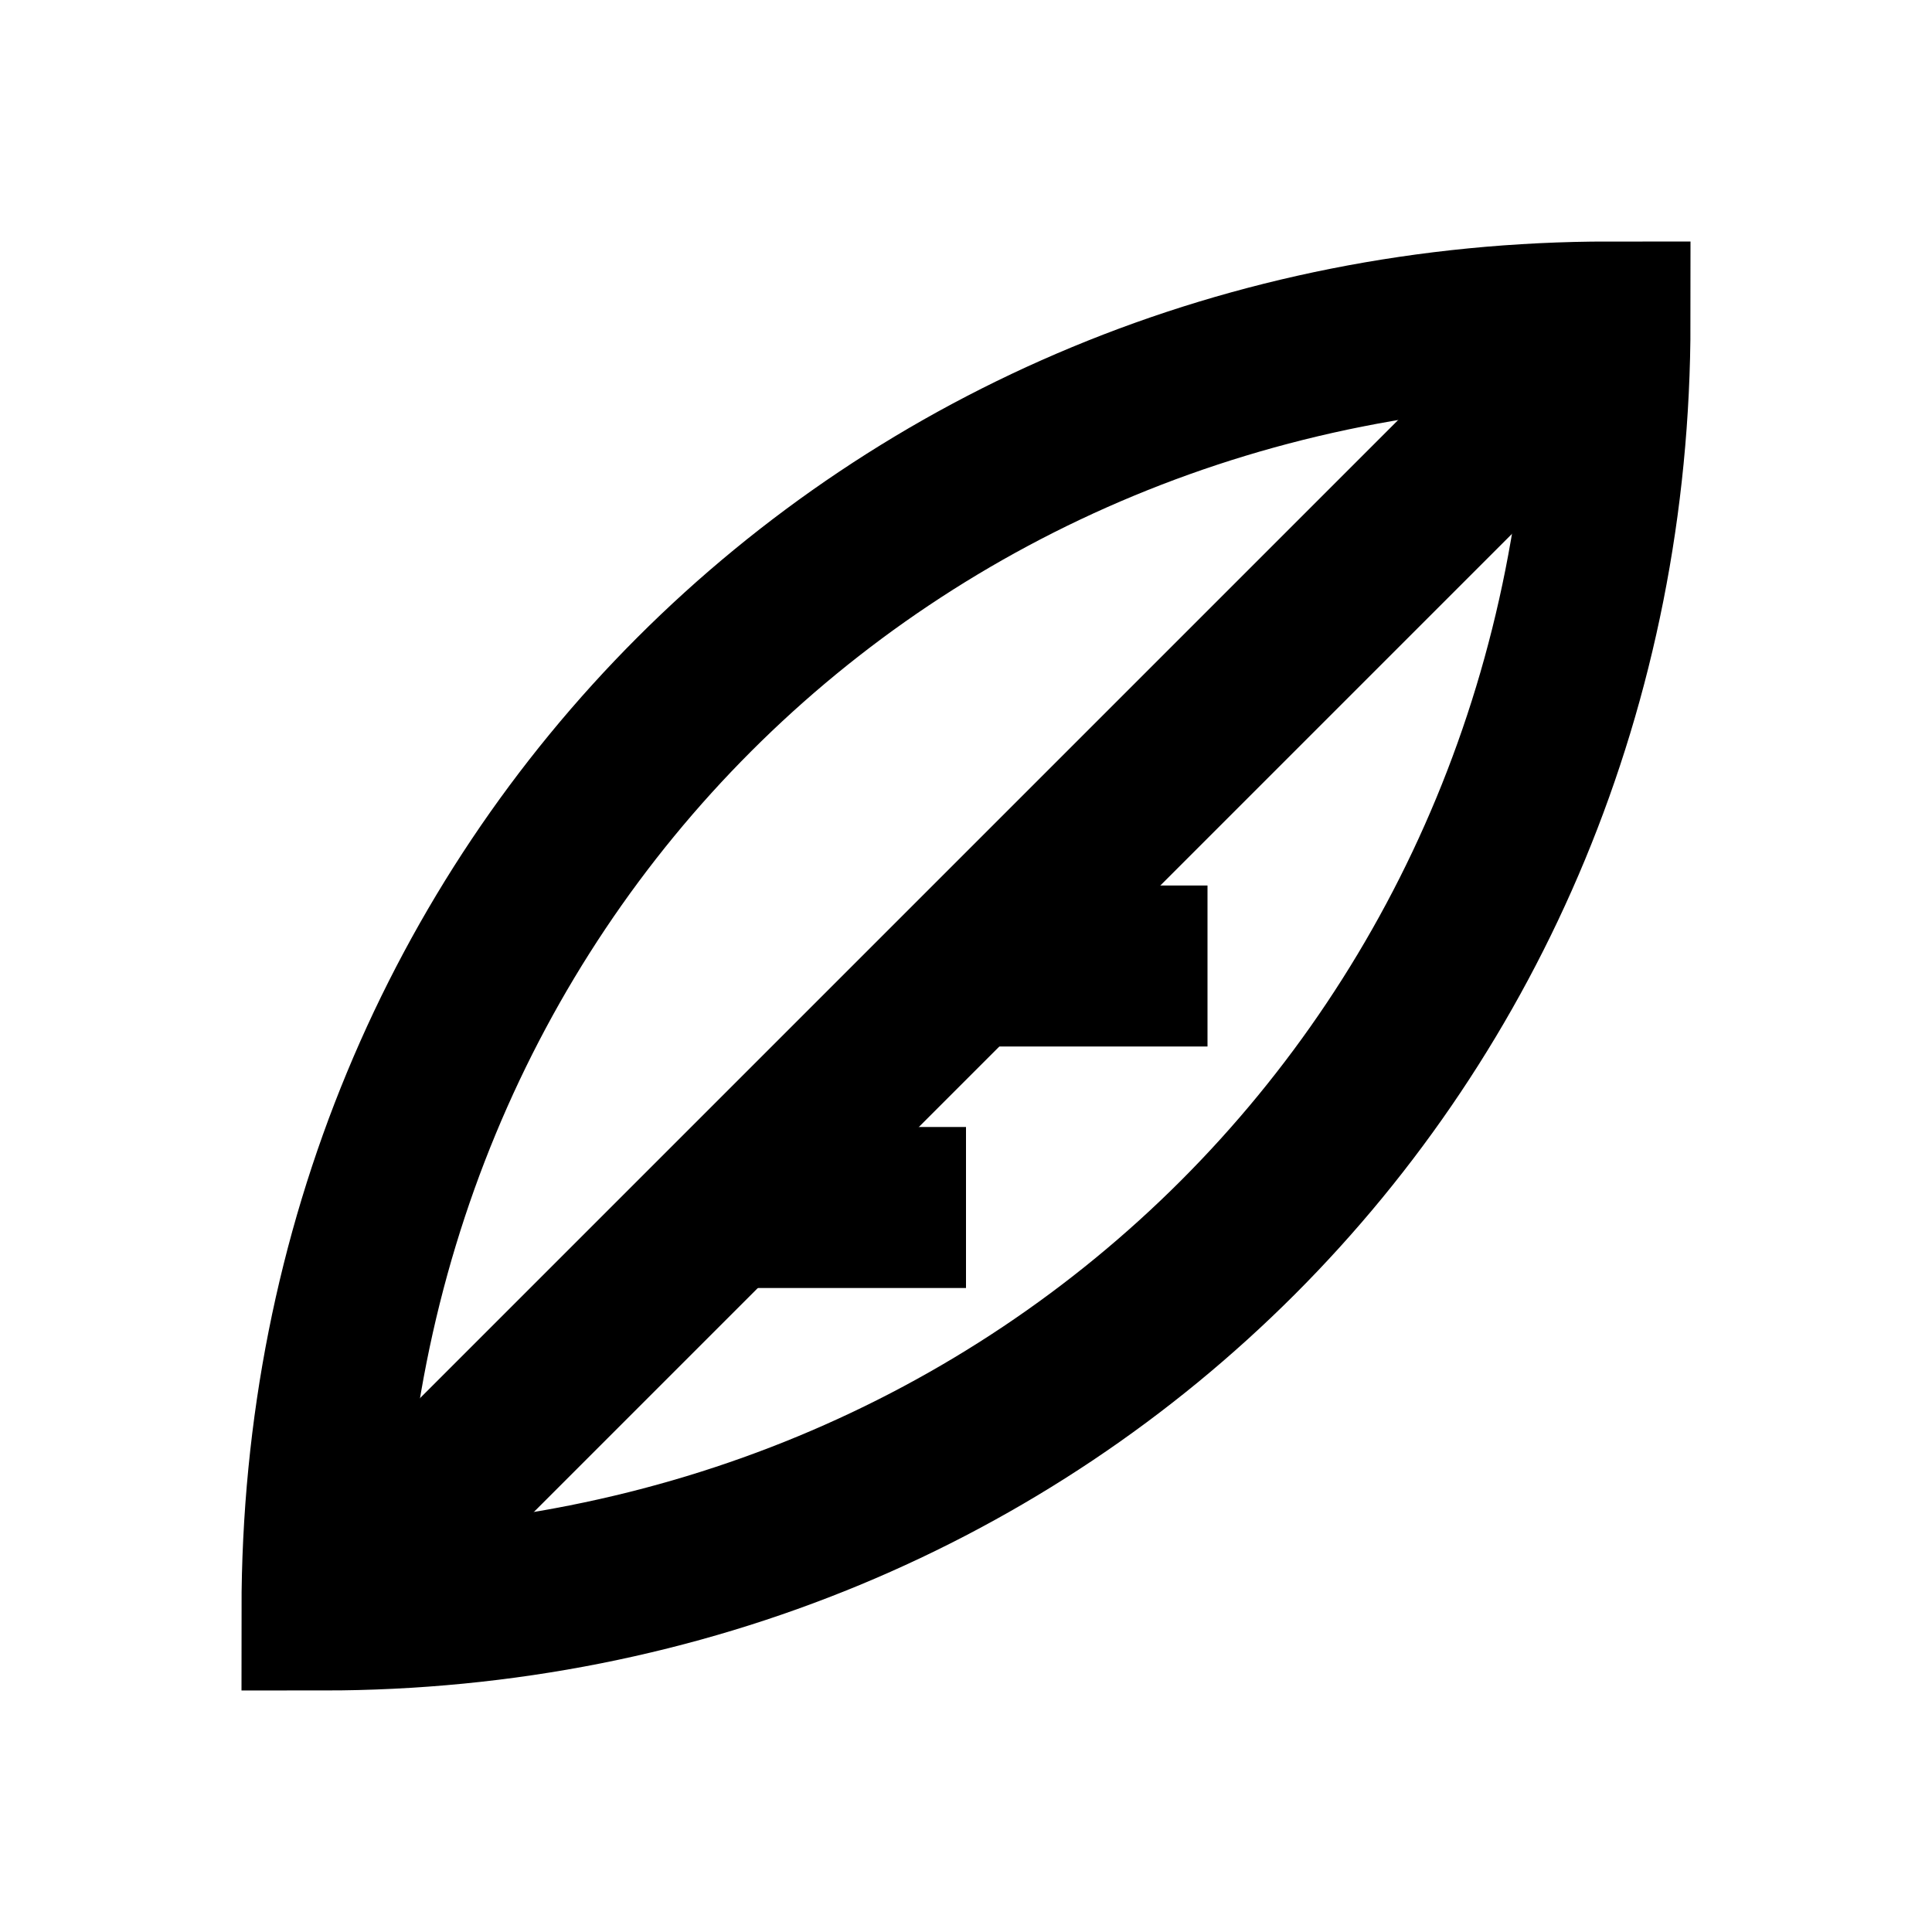
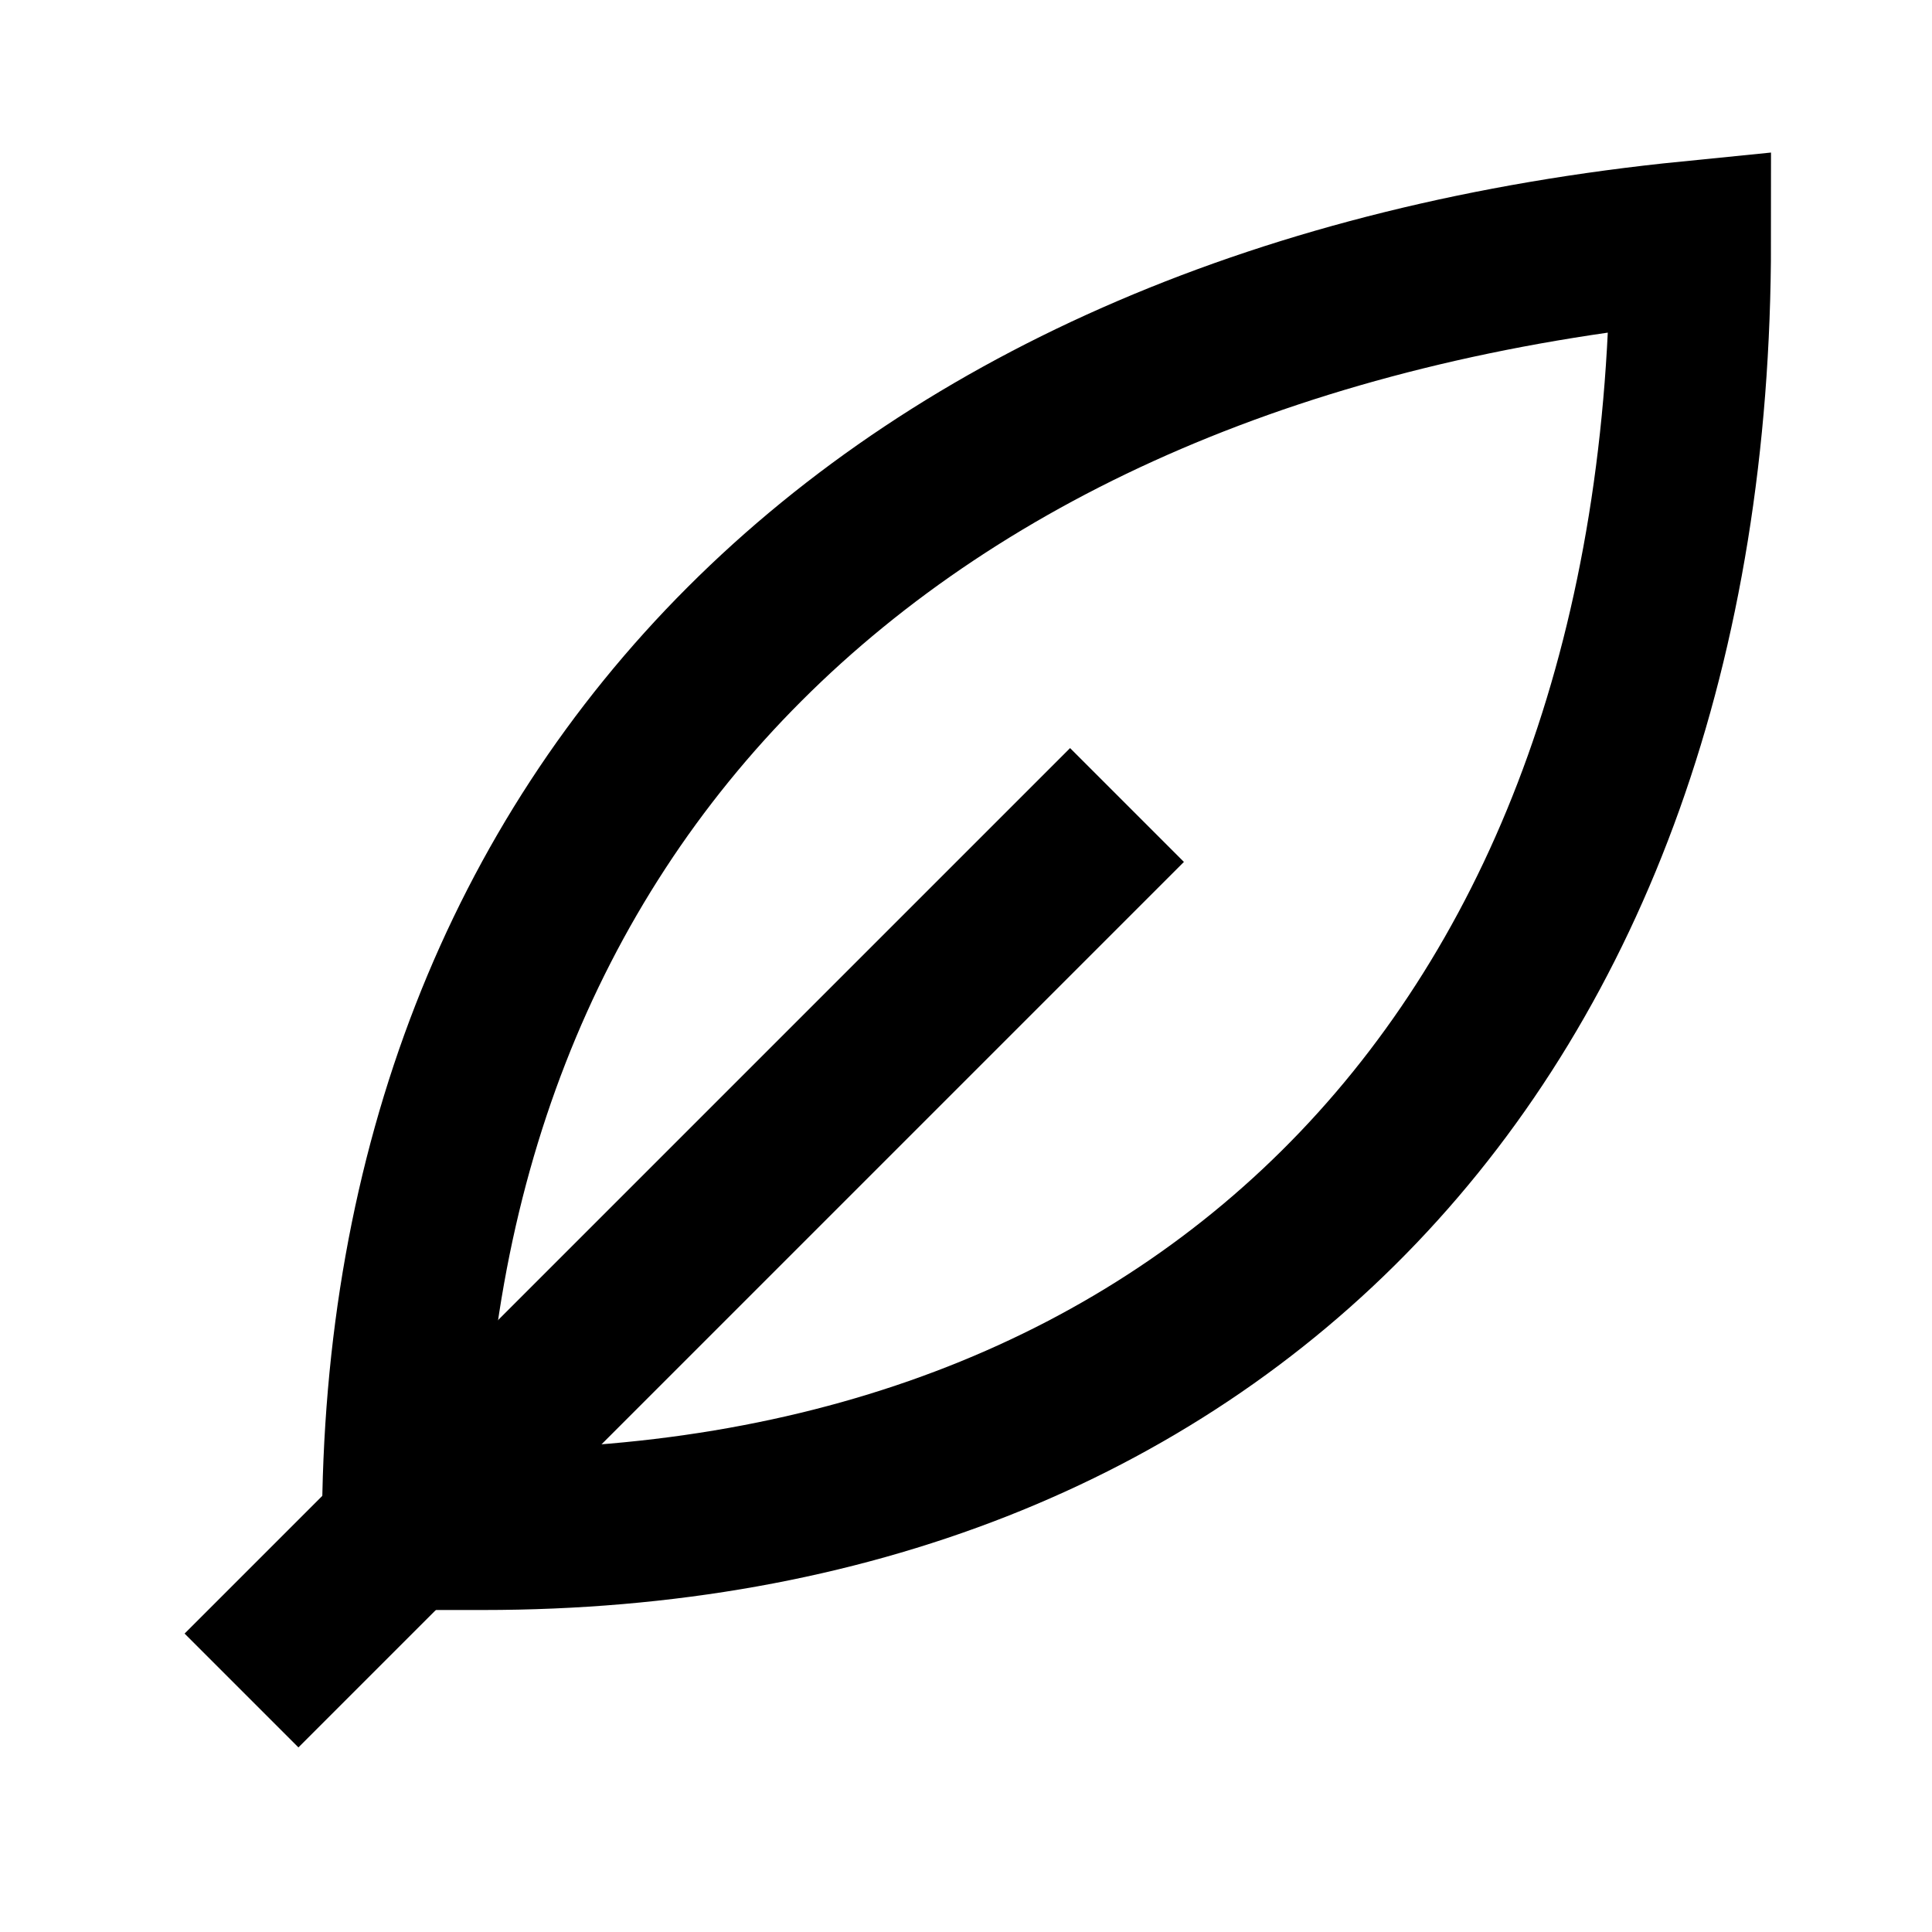
<svg xmlns="http://www.w3.org/2000/svg" width="24" height="24" viewBox="0 0 24 24" fill="none" stroke="currentColor" stroke-width="2" stroke-linecap="butt" stroke-linejoin="miter">
-   <path d="M4 20 20 4" />
-   <path d="M20 4c0 9-7 16-16 16 0-9 7-16 16-16z" />
-   <path d="M9 15h3M12 12h3" />
+   <path d="M5 19C5 10 11 4 21 3c0 10-6 16-15 16z" />
+   <path d="M3 21 14 10" />
</svg>
